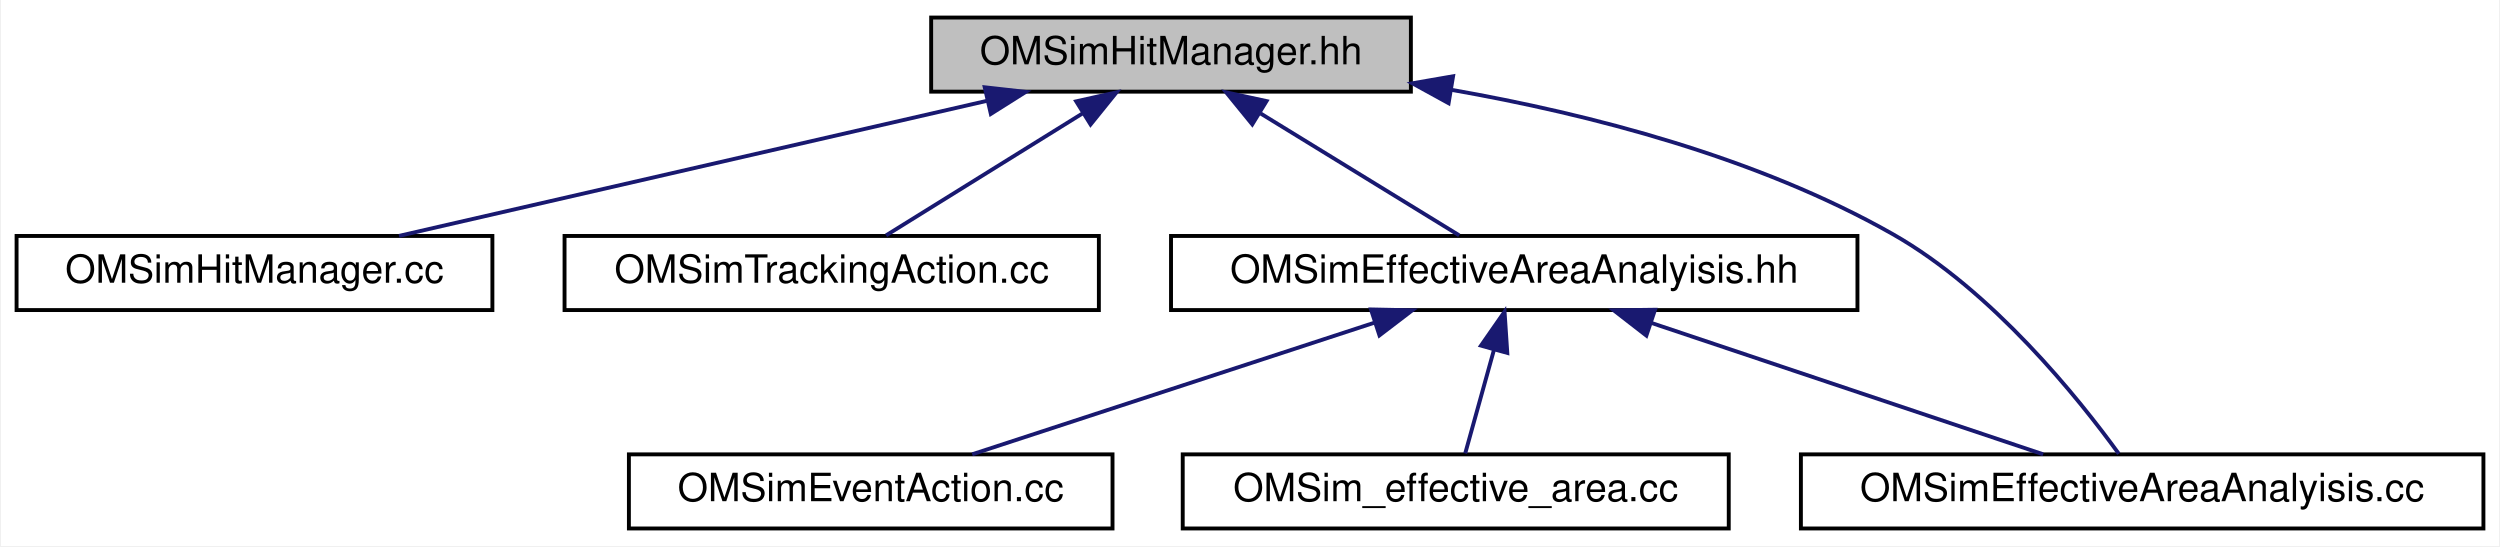
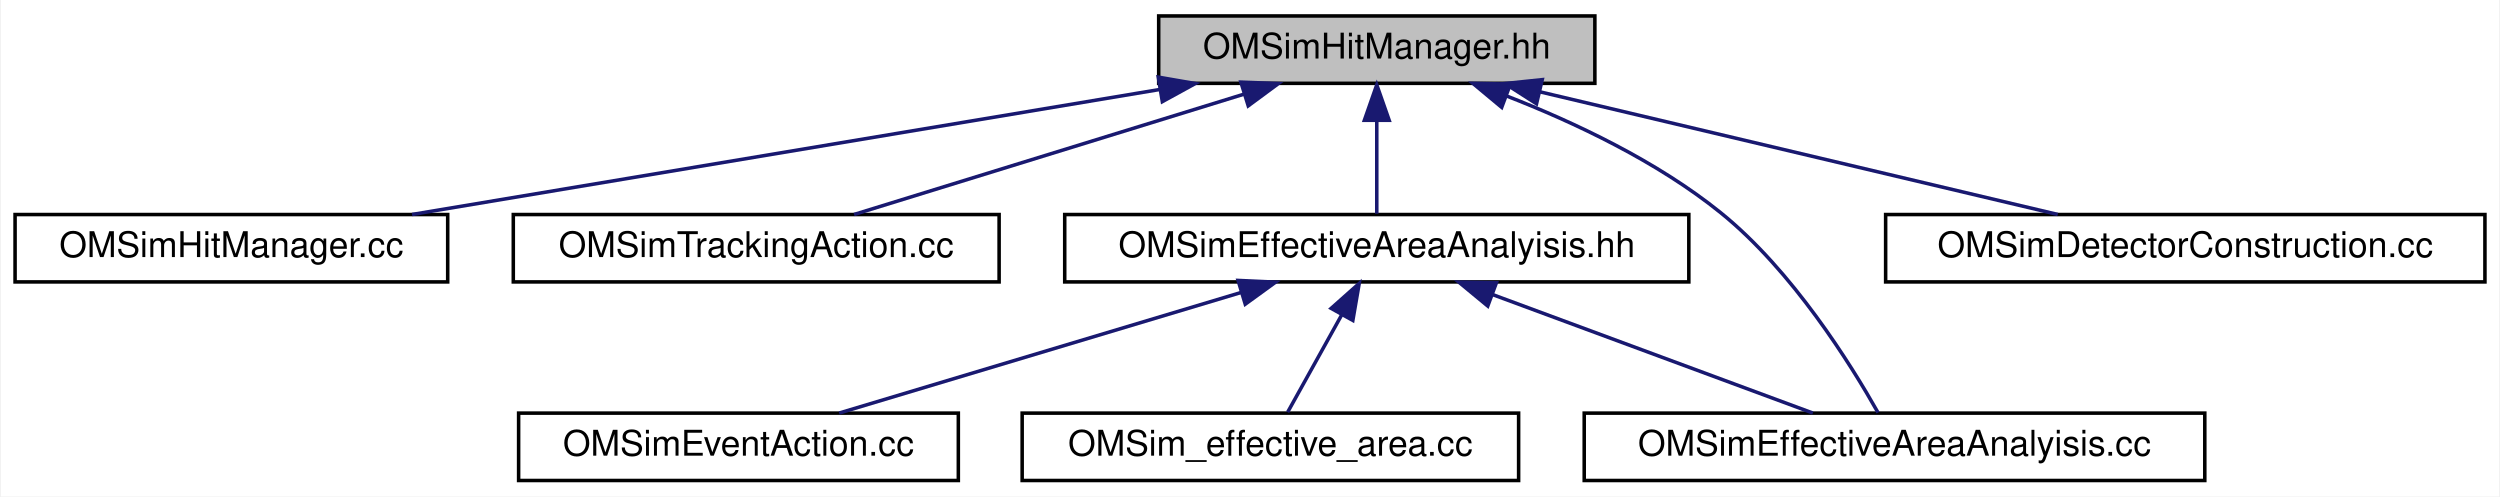
- <svg xmlns="http://www.w3.org/2000/svg" xmlns:xlink="http://www.w3.org/1999/xlink" width="641pt" height="140pt" viewBox="0.00 0.00 640.50 140.00">
+ <svg xmlns="http://www.w3.org/2000/svg" xmlns:xlink="http://www.w3.org/1999/xlink" width="705pt" height="140pt" viewBox="0.00 0.00 704.50 140.00">
  <g id="graph0" class="graph" transform="scale(1 1) rotate(0) translate(4 136)">
-     <polygon fill="white" stroke="transparent" points="-4,4 -4,-136 636.5,-136 636.5,4 -4,4" />
+     <polygon fill="white" stroke="transparent" points="-4,4 -4,-136 700.5,-136 700.5,4 -4,4" />
    <g id="node1" class="node">
      <g id="a_node1">
        <a xlink:title=" ">
-           <polygon fill="#bfbfbf" stroke="black" points="234.5,-112.5 234.5,-131.5 357.5,-131.5 357.5,-112.5 234.5,-112.5" />
-           <text text-anchor="middle" x="296" y="-119.5" font-family="Helvetica,sans-Serif" font-size="10.00">OMSimHitManager.hh</text>
+           <polygon fill="#bfbfbf" stroke="black" points="322.5,-112.5 322.5,-131.5 445.5,-131.5 445.5,-112.5 322.5,-112.5" />
+           <text text-anchor="middle" x="384" y="-119.5" font-family="Helvetica,sans-Serif" font-size="10.00">OMSimHitManager.hh</text>
        </a>
      </g>
    </g>
    <g id="node2" class="node">
      <g id="a_node2">
        <a xlink:href="_o_m_sim_hit_manager_8cc.html" target="_top" xlink:title=" ">
          <polygon fill="white" stroke="black" points="0,-56.5 0,-75.5 122,-75.5 122,-56.5 0,-56.5" />
          <text text-anchor="middle" x="61" y="-63.5" font-family="Helvetica,sans-Serif" font-size="10.00">OMSimHitManager.cc</text>
        </a>
      </g>
    </g>
    <g id="edge1" class="edge">
-       <path fill="none" stroke="midnightblue" d="M248.79,-110.15C204.39,-99.95 138.81,-84.88 98.06,-75.52" />
-       <polygon fill="midnightblue" stroke="midnightblue" points="248.23,-113.62 258.76,-112.44 249.8,-106.79 248.23,-113.62" />
+       <path fill="none" stroke="midnightblue" d="M322.93,-110.79C261.9,-100.59 169.13,-85.08 111.94,-75.52" />
+       <polygon fill="midnightblue" stroke="midnightblue" points="322.38,-114.25 332.82,-112.44 323.53,-107.34 322.38,-114.25" />
    </g>
    <g id="node3" class="node">
      <g id="a_node3">
        <a xlink:href="_o_m_sim_tracking_action_8cc.html" target="_top" xlink:title=" ">
          <polygon fill="white" stroke="black" points="140.5,-56.5 140.5,-75.5 277.5,-75.5 277.5,-56.5 140.5,-56.5" />
          <text text-anchor="middle" x="209" y="-63.5" font-family="Helvetica,sans-Serif" font-size="10.00">OMSimTrackingAction.cc</text>
        </a>
      </g>
    </g>
    <g id="edge2" class="edge">
-       <path fill="none" stroke="midnightblue" d="M273.28,-106.9C257.33,-97 236.5,-84.07 222.94,-75.65" />
-       <polygon fill="midnightblue" stroke="midnightblue" points="271.68,-110.02 282.02,-112.32 275.37,-104.08 271.68,-110.02" />
+       <path fill="none" stroke="midnightblue" d="M346.53,-109.44C313.53,-99.26 266.24,-84.66 236.6,-75.52" />
+       <polygon fill="midnightblue" stroke="midnightblue" points="345.68,-112.84 356.27,-112.44 347.75,-106.15 345.68,-112.84" />
    </g>
    <g id="node4" class="node">
      <g id="a_node4">
        <a xlink:href="_o_m_sim_effective_area_analyisis_8hh.html" target="_top" xlink:title=" ">
          <polygon fill="white" stroke="black" points="296,-56.5 296,-75.5 472,-75.5 472,-56.5 296,-56.5" />
          <text text-anchor="middle" x="384" y="-63.5" font-family="Helvetica,sans-Serif" font-size="10.00">OMSimEffectiveAreaAnalyisis.hh</text>
        </a>
      </g>
    </g>
    <g id="edge3" class="edge">
-       <path fill="none" stroke="midnightblue" d="M318.98,-106.9C335.11,-97 356.18,-84.07 369.9,-75.65" />
-       <polygon fill="midnightblue" stroke="midnightblue" points="316.83,-104.11 310.14,-112.32 320.49,-110.08 316.83,-104.11" />
+       <path fill="none" stroke="midnightblue" d="M384,-101.8C384,-92.91 384,-82.78 384,-75.75" />
+       <polygon fill="midnightblue" stroke="midnightblue" points="380.5,-102.08 384,-112.08 387.5,-102.08 380.5,-102.08" />
    </g>
    <g id="node7" class="node">
      <g id="a_node7">
        <a xlink:href="_o_m_sim_effective_area_analyisis_8cc.html" target="_top" xlink:title=" ">
-           <polygon fill="white" stroke="black" points="457.5,-0.5 457.5,-19.5 632.5,-19.5 632.5,-0.5 457.5,-0.5" />
-           <text text-anchor="middle" x="545" y="-7.5" font-family="Helvetica,sans-Serif" font-size="10.00">OMSimEffectiveAreaAnalyisis.cc</text>
+           <polygon fill="white" stroke="black" points="442.5,-0.5 442.5,-19.5 617.5,-19.5 617.5,-0.5 442.5,-0.5" />
+           <text text-anchor="middle" x="530" y="-7.5" font-family="Helvetica,sans-Serif" font-size="10.00">OMSimEffectiveAreaAnalyisis.cc</text>
+         </a>
+       </g>
+     </g>
+     <g id="edge8" class="edge">
+       <path fill="none" stroke="midnightblue" d="M420.47,-108.99C439.76,-101.49 463.09,-90.47 481,-76 501.23,-59.66 517.69,-33.23 525.35,-19.65" />
+       <polygon fill="midnightblue" stroke="midnightblue" points="419.23,-105.72 411.09,-112.5 421.68,-112.28 419.23,-105.72" />
+     </g>
+     <g id="node8" class="node">
+       <g id="a_node8">
+         <a xlink:href="effective__area_2src_2_o_m_sim_detector_construction_8cc.html" target="_top" xlink:title=" ">
+           <polygon fill="white" stroke="black" points="527.5,-56.5 527.5,-75.5 696.5,-75.5 696.5,-56.5 527.5,-56.5" />
+           <text text-anchor="middle" x="612" y="-63.5" font-family="Helvetica,sans-Serif" font-size="10.00">OMSimDetectorConstruction.cc</text>
        </a>
      </g>
    </g>
    <g id="edge7" class="edge">
-       <path fill="none" stroke="midnightblue" d="M367.77,-112.99C403.55,-106.71 446.44,-95.6 481,-76 506.62,-61.47 528.8,-33.74 539.01,-19.66" />
-       <polygon fill="midnightblue" stroke="midnightblue" points="367.17,-109.54 357.88,-114.64 368.32,-116.45 367.17,-109.54" />
+       <path fill="none" stroke="midnightblue" d="M430.07,-110.09C473.15,-99.89 536.59,-84.86 576.04,-75.52" />
+       <polygon fill="midnightblue" stroke="midnightblue" points="429.05,-106.73 420.13,-112.44 430.66,-113.54 429.05,-106.73" />
    </g>
    <g id="node5" class="node">
      <g id="a_node5">
        <a xlink:href="common_2framework_2src_2_o_m_sim_event_action_8cc.html" target="_top" xlink:title=" ">
-           <polygon fill="white" stroke="black" points="157,-0.5 157,-19.5 281,-19.5 281,-0.5 157,-0.5" />
-           <text text-anchor="middle" x="219" y="-7.5" font-family="Helvetica,sans-Serif" font-size="10.00">OMSimEventAction.cc</text>
+           <polygon fill="white" stroke="black" points="142,-0.5 142,-19.5 266,-19.5 266,-0.5 142,-0.5" />
+           <text text-anchor="middle" x="204" y="-7.5" font-family="Helvetica,sans-Serif" font-size="10.00">OMSimEventAction.cc</text>
        </a>
      </g>
    </g>
    <g id="edge4" class="edge">
-       <path fill="none" stroke="midnightblue" d="M348.26,-53.3C317.17,-43.13 272.85,-28.62 245.02,-19.52" />
-       <polygon fill="midnightblue" stroke="midnightblue" points="347.26,-56.66 357.86,-56.44 349.44,-50.01 347.26,-56.66" />
+       <path fill="none" stroke="midnightblue" d="M345.89,-53.57C311.94,-43.38 263.01,-28.7 232.39,-19.52" />
+       <polygon fill="midnightblue" stroke="midnightblue" points="344.89,-56.92 355.48,-56.44 346.91,-50.22 344.89,-56.92" />
    </g>
    <g id="node6" class="node">
      <g id="a_node6">
        <a xlink:href="_o_m_sim__effective__area_8cc.html" target="_top" xlink:title="Main for the calculation of effective areas.">
-           <polygon fill="white" stroke="black" points="299,-0.5 299,-19.5 439,-19.5 439,-0.5 299,-0.5" />
-           <text text-anchor="middle" x="369" y="-7.5" font-family="Helvetica,sans-Serif" font-size="10.00">OMSim_effective_area.cc</text>
+           <polygon fill="white" stroke="black" points="284,-0.5 284,-19.5 424,-19.5 424,-0.5 284,-0.5" />
+           <text text-anchor="middle" x="354" y="-7.5" font-family="Helvetica,sans-Serif" font-size="10.00">OMSim_effective_area.cc</text>
        </a>
      </g>
    </g>
    <g id="edge5" class="edge">
-       <path fill="none" stroke="midnightblue" d="M378.83,-46.4C376.32,-37.36 373.43,-26.94 371.43,-19.75" />
-       <polygon fill="midnightblue" stroke="midnightblue" points="375.47,-47.38 381.52,-56.08 382.22,-45.51 375.47,-47.38" />
+       <path fill="none" stroke="midnightblue" d="M374.15,-47.27C369.03,-38.05 362.98,-27.17 358.86,-19.75" />
+       <polygon fill="midnightblue" stroke="midnightblue" points="371.13,-49.04 379.05,-56.08 377.25,-45.64 371.13,-49.04" />
    </g>
    <g id="edge6" class="edge">
-       <path fill="none" stroke="midnightblue" d="M419.26,-53.17C449.58,-43 492.57,-28.59 519.61,-19.52" />
-       <polygon fill="midnightblue" stroke="midnightblue" points="417.88,-49.95 409.51,-56.44 420.1,-56.58 417.88,-49.95" />
+       <path fill="none" stroke="midnightblue" d="M416.7,-52.91C444.15,-42.75 482.67,-28.51 506.97,-19.52" />
+       <polygon fill="midnightblue" stroke="midnightblue" points="415.3,-49.69 407.13,-56.44 417.73,-56.26 415.3,-49.69" />
    </g>
  </g>
</svg>
